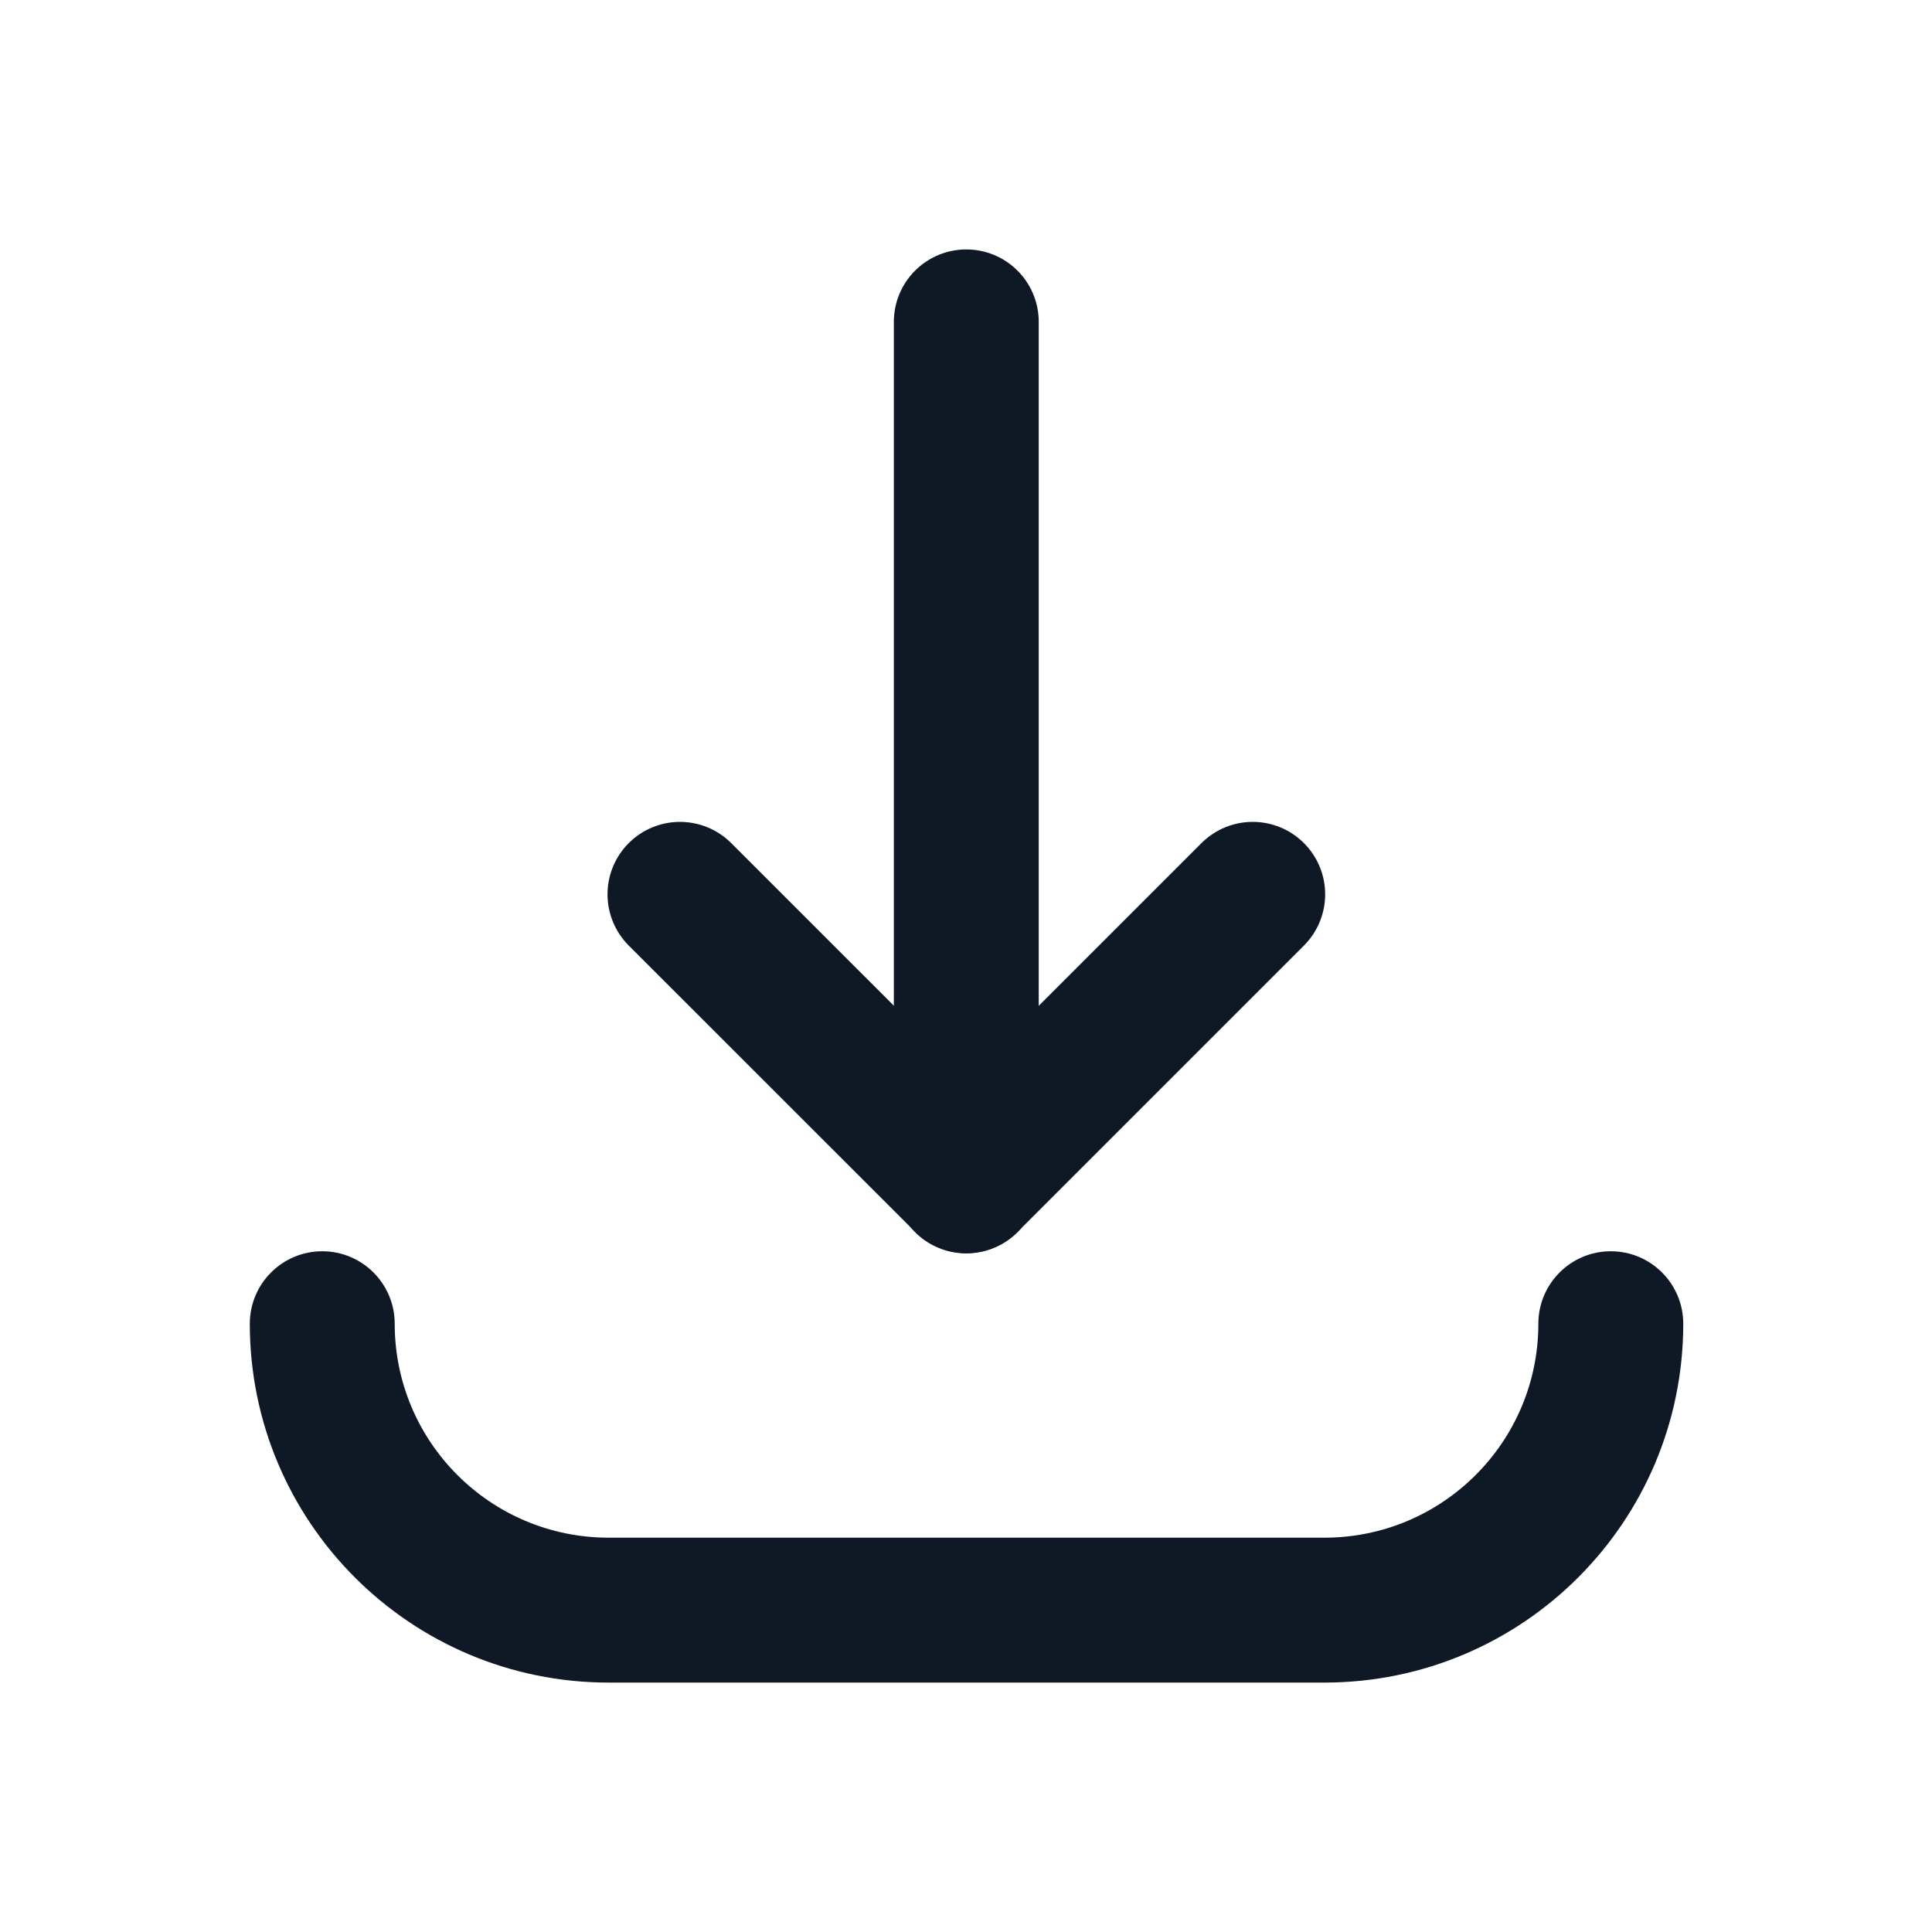
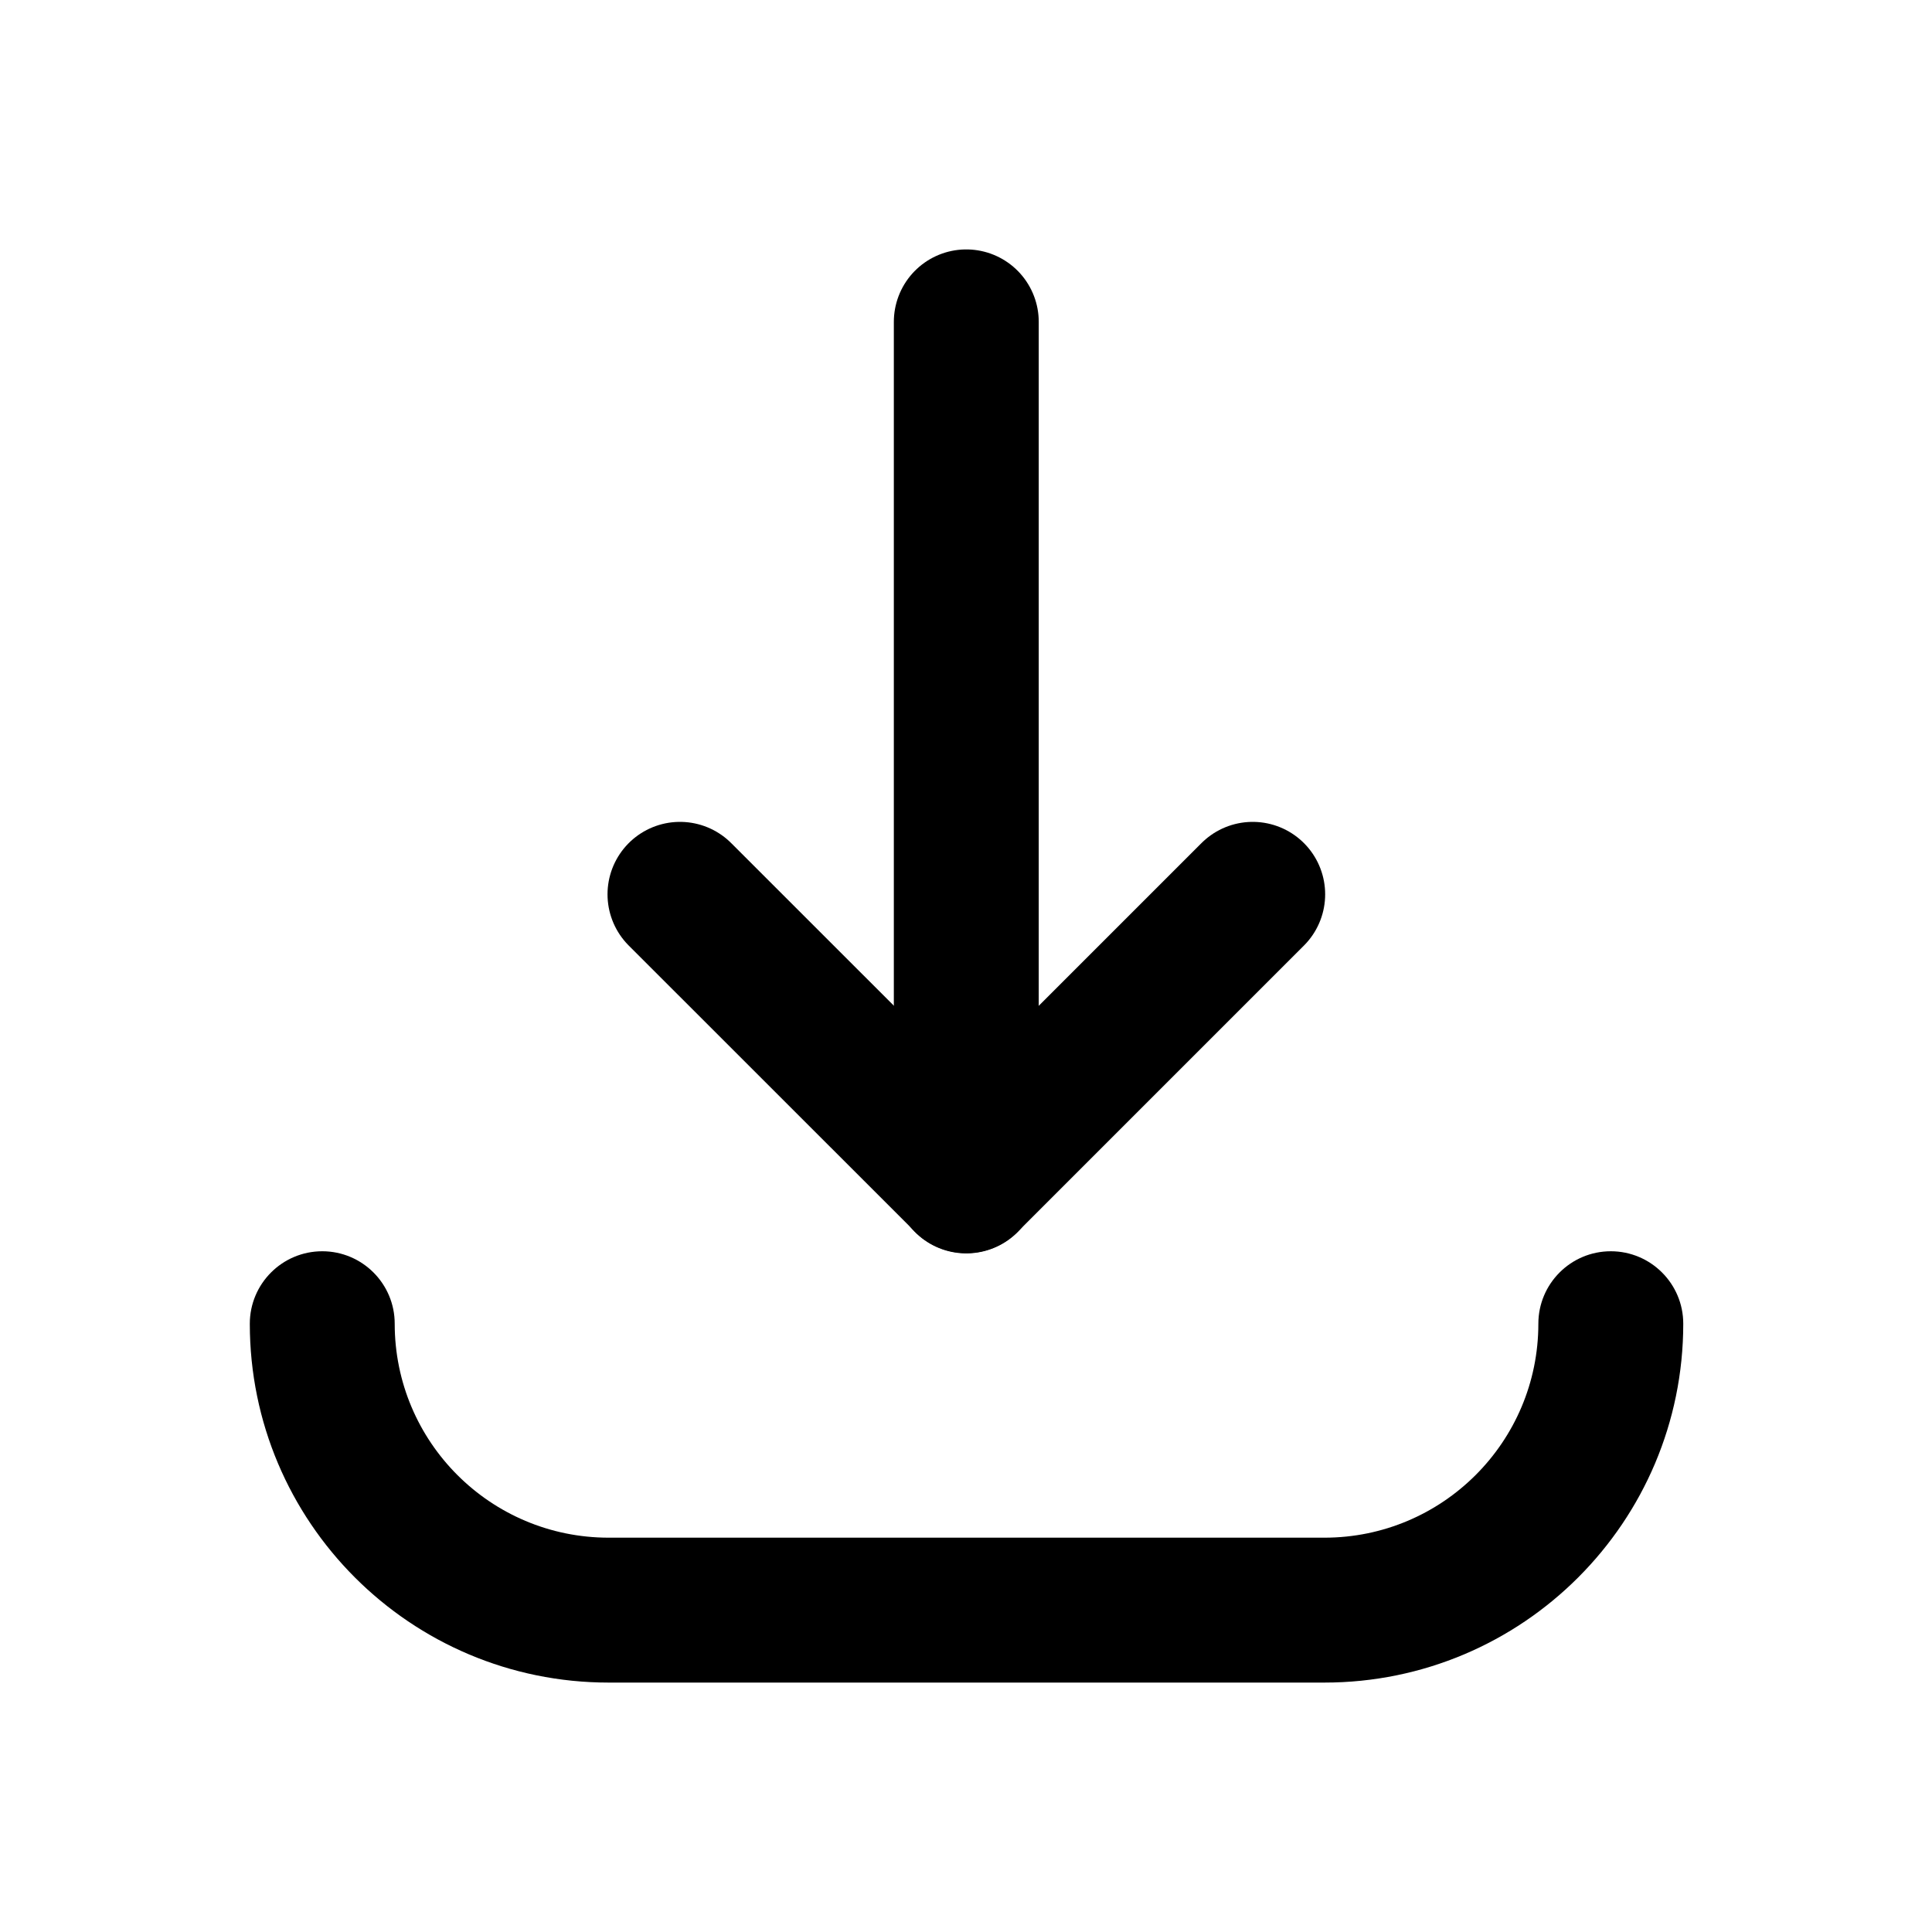
<svg xmlns="http://www.w3.org/2000/svg" width="20" height="20" viewBox="0 0 20 20" fill="none">
-   <path d="M12.968 9.258L10.004 12.222L7.039 9.258" stroke="#0F1926" stroke-width="1.5" stroke-linecap="round" stroke-linejoin="round" />
-   <path d="M10.003 3.332V12.225" stroke="#0F1926" stroke-width="1.5" stroke-linecap="round" stroke-linejoin="round" />
-   <path d="M17.425 13.703C17.425 13.289 17.089 12.953 16.675 12.953C16.261 12.953 15.925 13.289 15.925 13.703H17.425ZM4.086 13.703C4.086 13.289 3.75 12.953 3.336 12.953C2.922 12.953 2.586 13.289 2.586 13.703H4.086ZM15.925 13.703C15.925 14.926 14.933 15.918 13.71 15.918V17.418C15.762 17.418 17.425 15.755 17.425 13.703H15.925ZM13.71 15.918H6.301V17.418H13.71V15.918ZM6.301 15.918C5.077 15.918 4.086 14.926 4.086 13.703H2.586C2.586 15.755 4.249 17.418 6.301 17.418V15.918Z" fill="#0F1926" />
+   <path d="M12.968 9.258L10.004 12.222L7.039 9.258" stroke="currentColor" stroke-width="1.5" stroke-linecap="round" stroke-linejoin="round" />
+   <path d="M10.003 3.332V12.225" stroke="currentColor" stroke-width="1.5" stroke-linecap="round" stroke-linejoin="round" />
+   <path d="M17.425 13.703C17.425 13.289 17.089 12.953 16.675 12.953C16.261 12.953 15.925 13.289 15.925 13.703H17.425ZM4.086 13.703C4.086 13.289 3.75 12.953 3.336 12.953C2.922 12.953 2.586 13.289 2.586 13.703H4.086ZM15.925 13.703C15.925 14.926 14.933 15.918 13.71 15.918V17.418C15.762 17.418 17.425 15.755 17.425 13.703H15.925ZM13.71 15.918H6.301V17.418H13.71V15.918ZM6.301 15.918C5.077 15.918 4.086 14.926 4.086 13.703H2.586C2.586 15.755 4.249 17.418 6.301 17.418V15.918Z" fill="currentColor" />
</svg>
